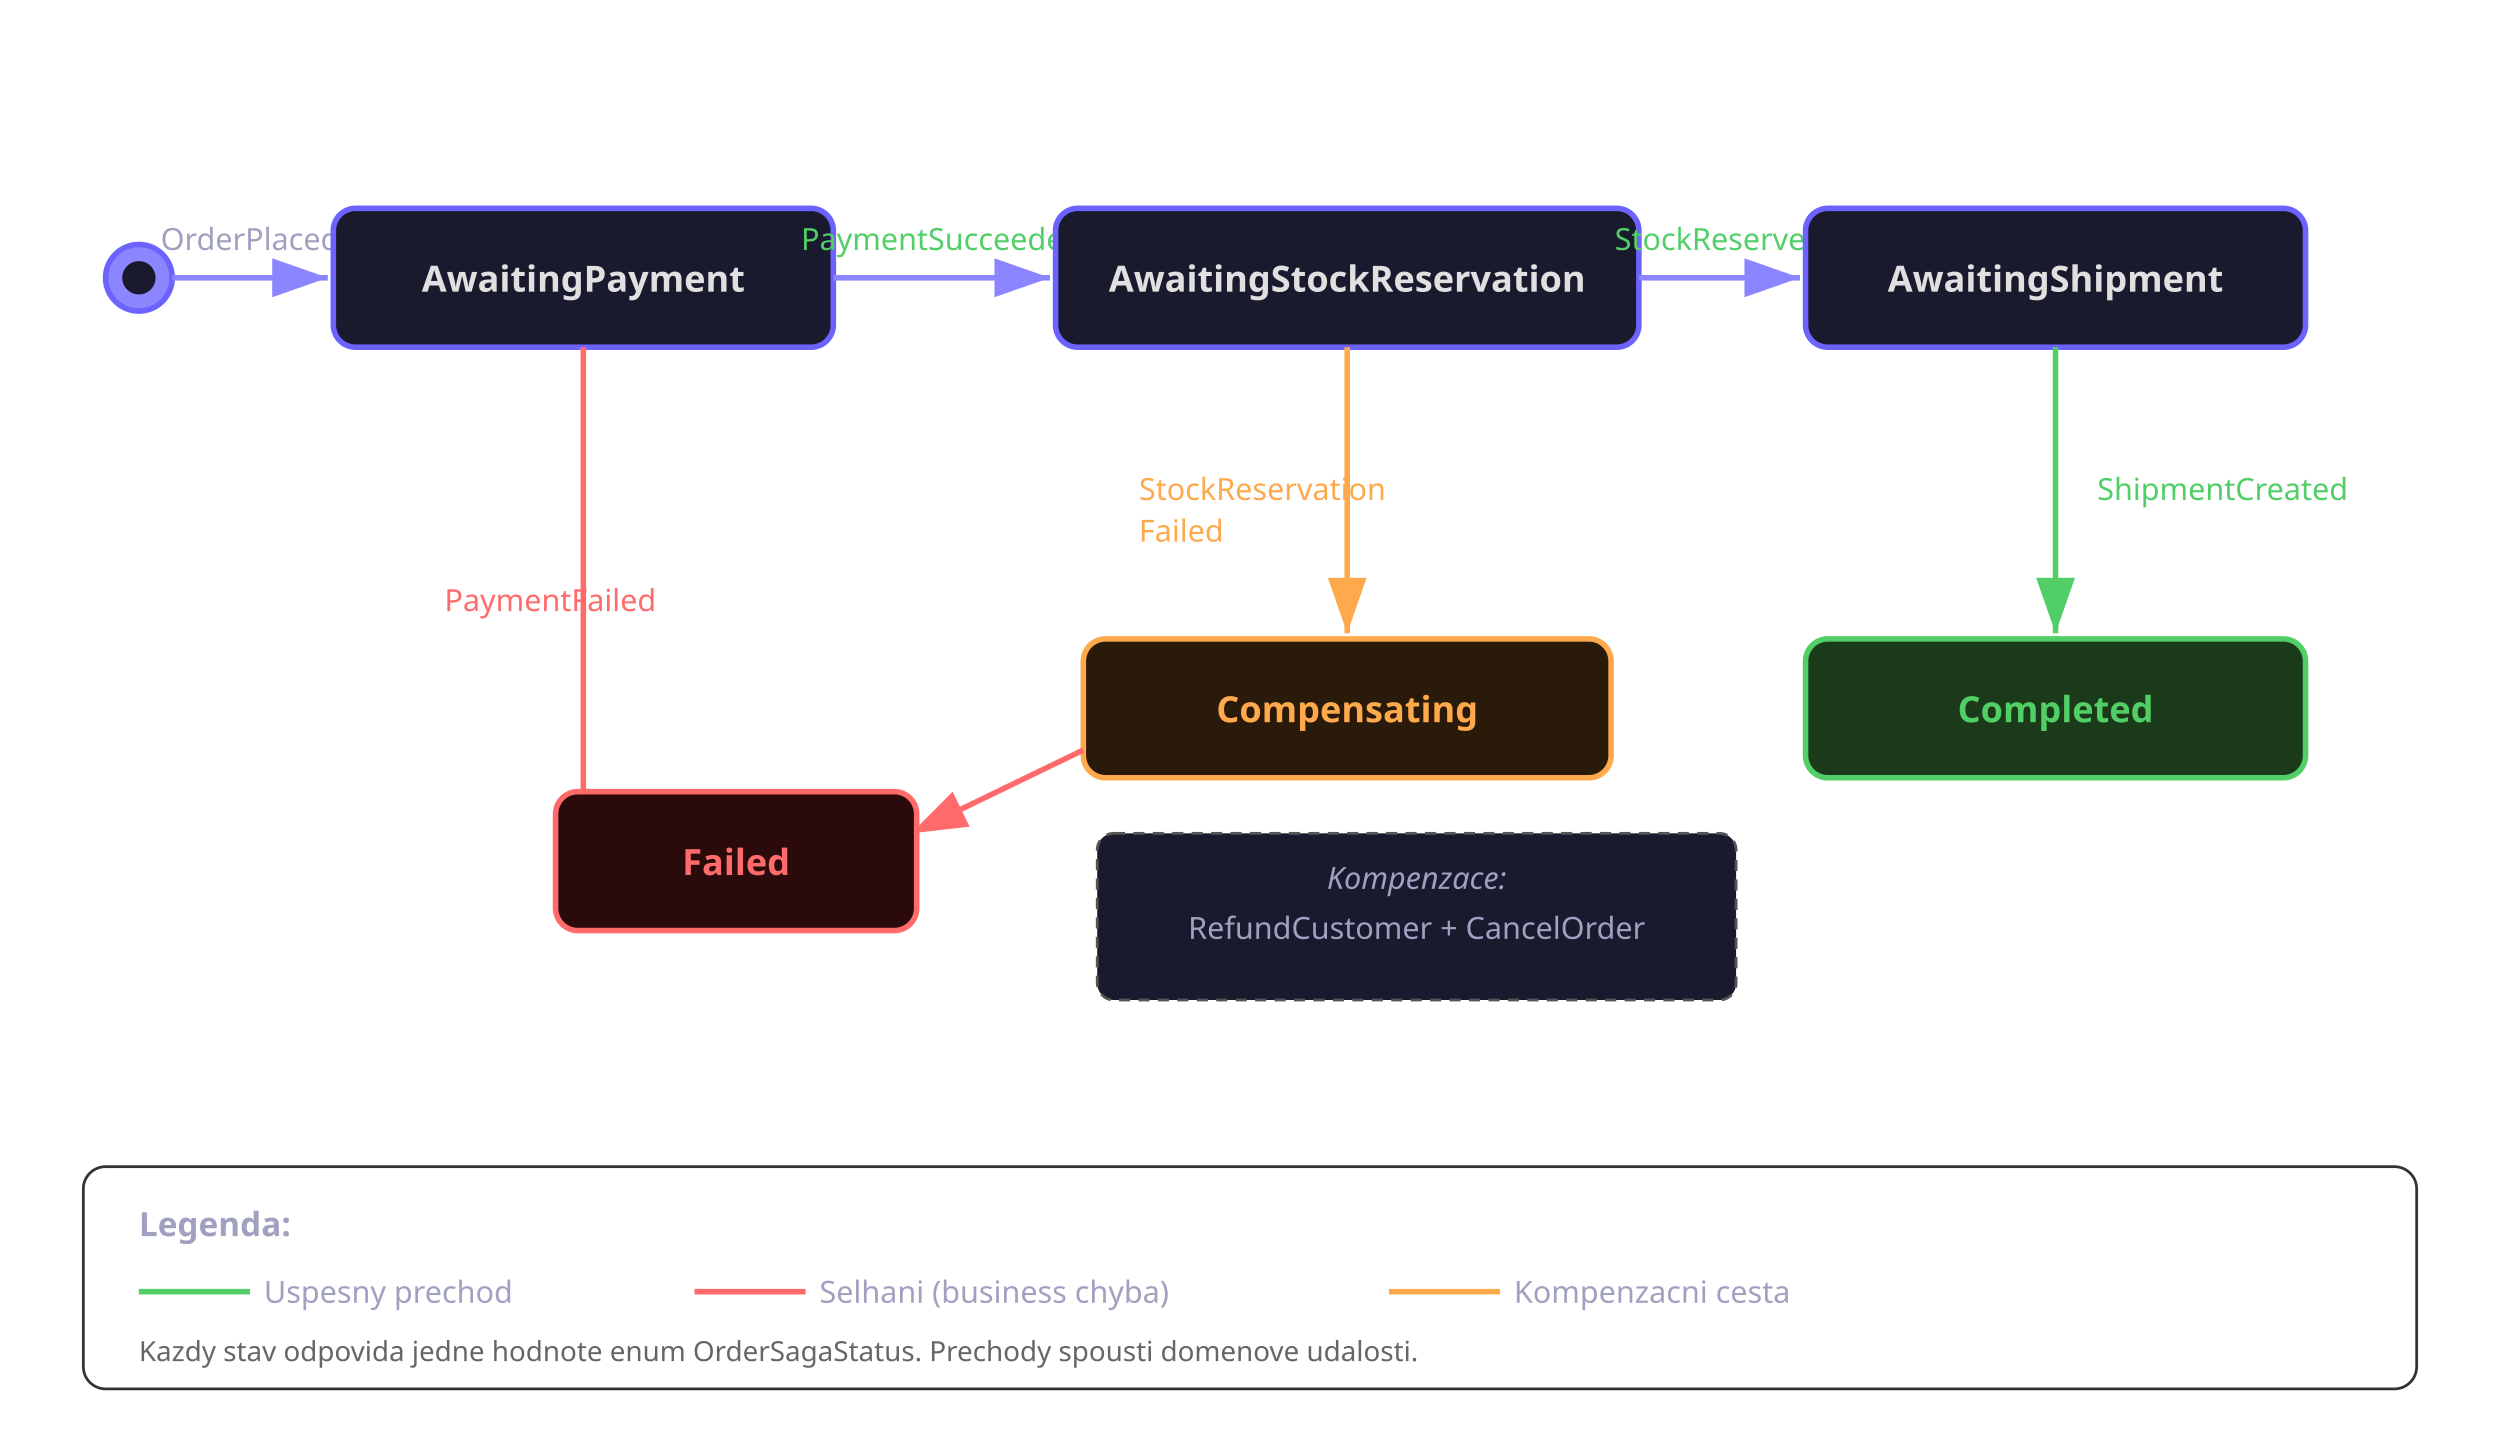
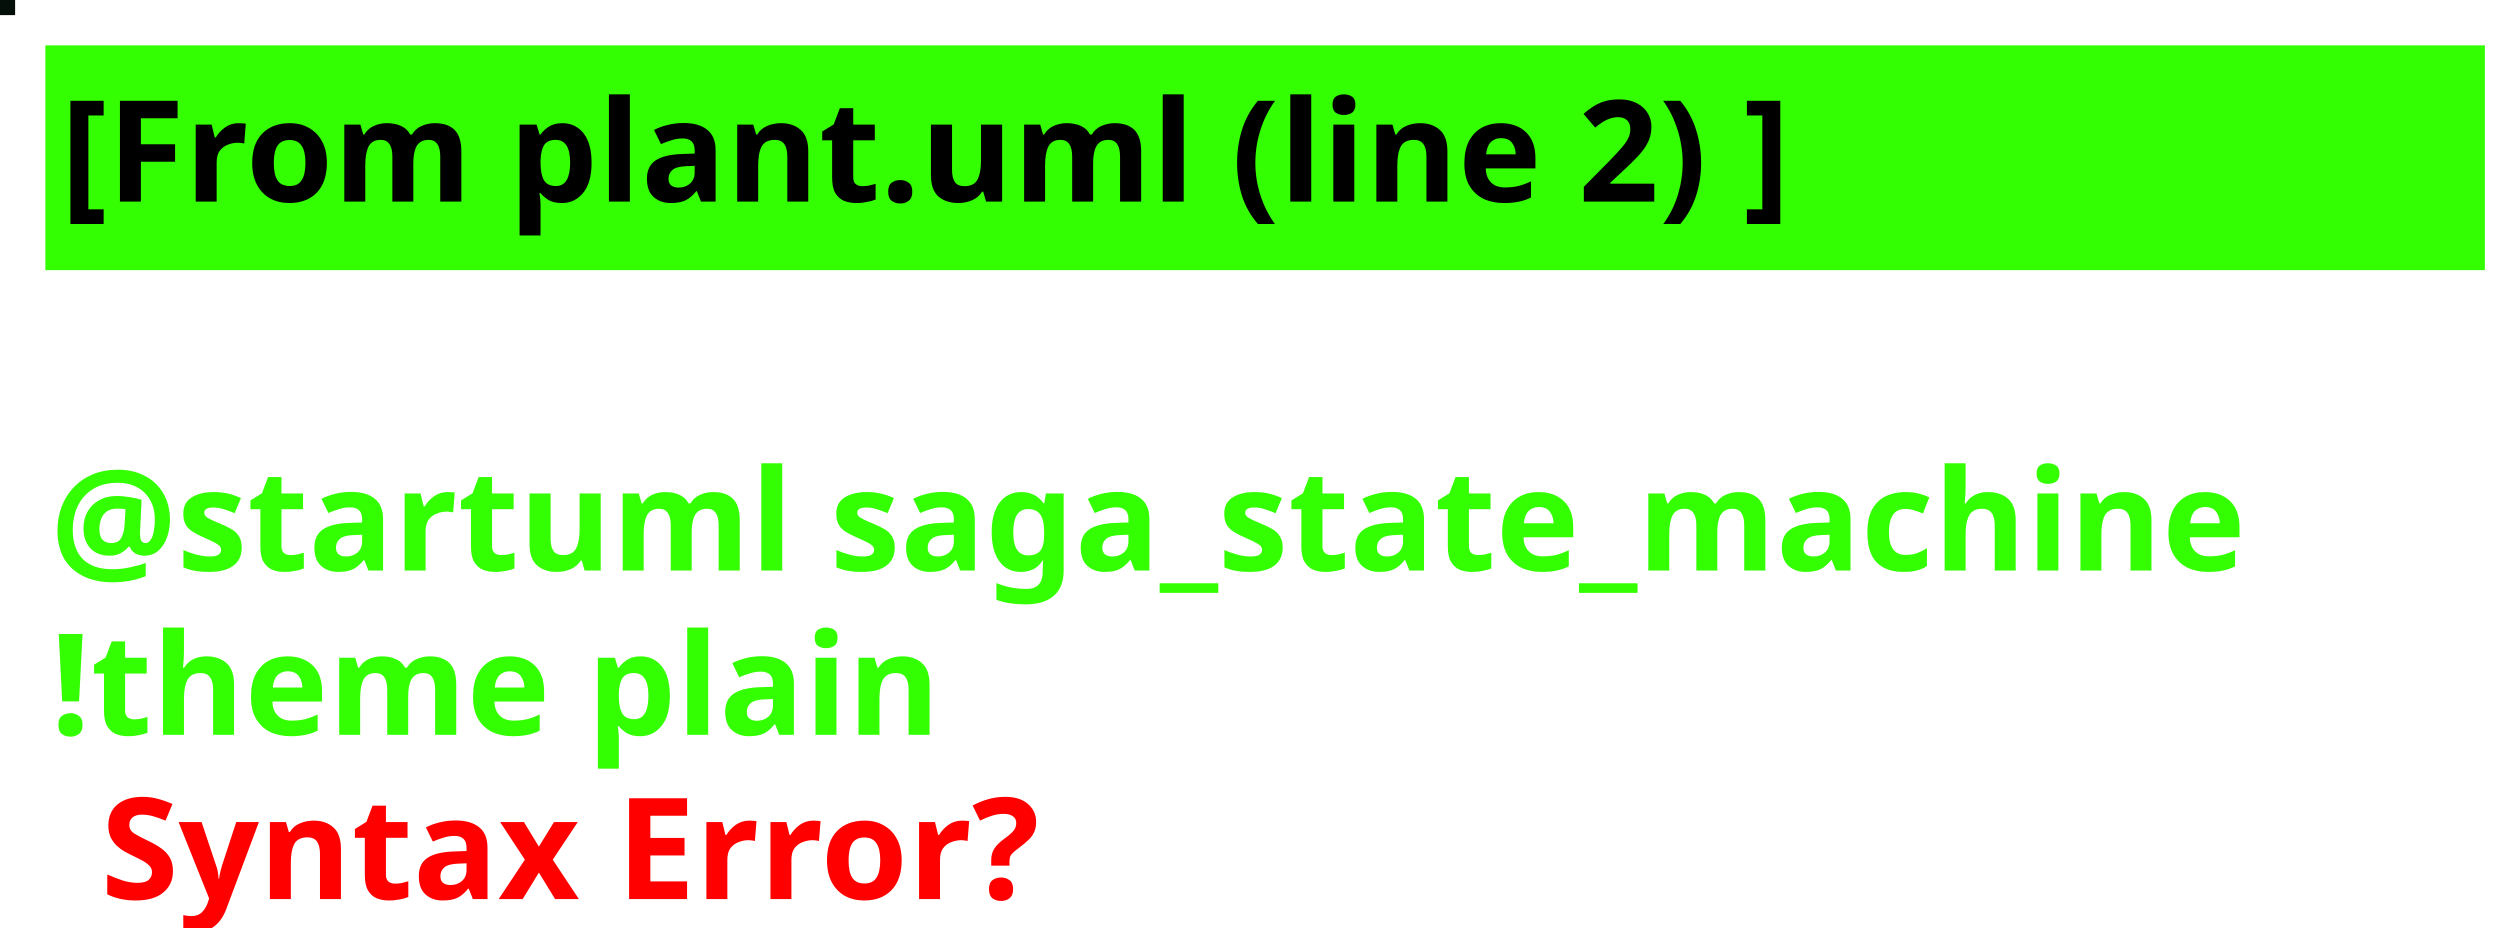
- <svg xmlns="http://www.w3.org/2000/svg" contentStyleType="text/css" preserveAspectRatio="none" style="aspect-ratio:1.731" version="1.1" viewBox="0 0 900 520" zoomAndPan="magnify" font-family="Nunito, sans-serif" font-size="13">
-   <defs>
-     <marker id="arrowhead" markerWidth="10" markerHeight="7" refX="10" refY="3.5" orient="auto">
-       <polygon points="0 0, 10 3.5, 0 7" fill="#8b85ff" />
-     </marker>
-     <marker id="arrowhead-red" markerWidth="10" markerHeight="7" refX="10" refY="3.5" orient="auto">
-       <polygon points="0 0, 10 3.5, 0 7" fill="#ff6b6b" />
-     </marker>
-     <marker id="arrowhead-green" markerWidth="10" markerHeight="7" refX="10" refY="3.5" orient="auto">
-       <polygon points="0 0, 10 3.5, 0 7" fill="#51cf66" />
-     </marker>
-     <marker id="arrowhead-orange" markerWidth="10" markerHeight="7" refX="10" refY="3.5" orient="auto">
-       <polygon points="0 0, 10 3.5, 0 7" fill="#ffa94d" />
-     </marker>
-   </defs>
-   <rect width="900" height="520" fill="none" />
-   <circle cx="50" cy="100" r="12" fill="#8b85ff" stroke="#6c63ff" stroke-width="2" />
-   <circle cx="50" cy="100" r="6" fill="#1a1a2e" />
-   <line x1="62" y1="100" x2="118" y2="100" stroke="#8b85ff" stroke-width="2" marker-end="url(#arrowhead)" />
-   <text x="90" y="90" text-anchor="middle" fill="#a0a0c0" font-size="11">OrderPlaced</text>
-   <rect x="120" y="75" width="180" height="50" rx="8" fill="#1a1a2e" stroke="#6c63ff" stroke-width="2" />
-   <text x="210" y="105" text-anchor="middle" fill="#e0e0e0" font-weight="600">AwaitingPayment</text>
-   <line x1="300" y1="100" x2="378" y2="100" stroke="#8b85ff" stroke-width="2" marker-end="url(#arrowhead)" />
-   <text x="339" y="90" text-anchor="middle" fill="#51cf66" font-size="11">PaymentSucceeded</text>
-   <rect x="380" y="75" width="210" height="50" rx="8" fill="#1a1a2e" stroke="#6c63ff" stroke-width="2" />
-   <text x="485" y="105" text-anchor="middle" fill="#e0e0e0" font-weight="600">AwaitingStockReservation</text>
-   <line x1="590" y1="100" x2="648" y2="100" stroke="#8b85ff" stroke-width="2" marker-end="url(#arrowhead)" />
-   <text x="619" y="90" text-anchor="middle" fill="#51cf66" font-size="11">StockReserved</text>
-   <rect x="650" y="75" width="180" height="50" rx="8" fill="#1a1a2e" stroke="#6c63ff" stroke-width="2" />
-   <text x="740" y="105" text-anchor="middle" fill="#e0e0e0" font-weight="600">AwaitingShipment</text>
-   <line x1="740" y1="125" x2="740" y2="228" stroke="#51cf66" stroke-width="2" marker-end="url(#arrowhead-green)" />
-   <text x="755" y="180" fill="#51cf66" font-size="11">ShipmentCreated</text>
-   <rect x="650" y="230" width="180" height="50" rx="8" fill="#1a3a1a" stroke="#51cf66" stroke-width="2" />
-   <text x="740" y="260" text-anchor="middle" fill="#51cf66" font-weight="700">Completed</text>
-   <path d="M 210 125 L 210 310 L 298 310" stroke="#ff6b6b" stroke-width="2" fill="none" marker-end="url(#arrowhead-red)" />
-   <text x="160" y="220" fill="#ff6b6b" font-size="11">PaymentFailed</text>
-   <line x1="485" y1="125" x2="485" y2="228" stroke="#ffa94d" stroke-width="2" marker-end="url(#arrowhead-orange)" />
-   <text x="410" y="180" fill="#ffa94d" font-size="11">StockReservation</text>
-   <text x="410" y="195" fill="#ffa94d" font-size="11">Failed</text>
-   <rect x="390" y="230" width="190" height="50" rx="8" fill="#2a1a0a" stroke="#ffa94d" stroke-width="2" />
-   <text x="485" y="260" text-anchor="middle" fill="#ffa94d" font-weight="600">Compensating</text>
-   <line x1="390" y1="270" x2="328" y2="300" stroke="#ff6b6b" stroke-width="2" marker-end="url(#arrowhead-red)" />
-   <rect x="200" y="285" width="130" height="50" rx="8" fill="#2a0a0a" stroke="#ff6b6b" stroke-width="2" />
-   <text x="265" y="315" text-anchor="middle" fill="#ff6b6b" font-weight="700">Failed</text>
-   <rect x="395" y="300" width="230" height="60" rx="6" fill="#1a1a2e" stroke="#555" stroke-width="1" stroke-dasharray="4,3" />
-   <text x="510" y="320" text-anchor="middle" fill="#a0a0c0" font-size="11" font-style="italic">Kompenzace:</text>
-   <text x="510" y="338" text-anchor="middle" fill="#a0a0c0" font-size="11">RefundCustomer + CancelOrder</text>
-   <rect x="30" y="420" width="840" height="80" rx="8" fill="none" stroke="#333" stroke-width="1" />
-   <text x="50" y="445" fill="#a0a0c0" font-size="12" font-weight="600">Legenda:</text>
-   <line x1="50" y1="465" x2="90" y2="465" stroke="#51cf66" stroke-width="2" />
-   <text x="95" y="469" fill="#a0a0c0" font-size="11">Uspesny prechod</text>
-   <line x1="250" y1="465" x2="290" y2="465" stroke="#ff6b6b" stroke-width="2" />
-   <text x="295" y="469" fill="#a0a0c0" font-size="11">Selhani (business chyba)</text>
-   <line x1="500" y1="465" x2="540" y2="465" stroke="#ffa94d" stroke-width="2" />
-   <text x="545" y="469" fill="#a0a0c0" font-size="11">Kompenzacni cesta</text>
-   <text x="50" y="490" fill="#666" font-size="10">Kazdy stav odpovida jedne hodnote enum OrderSagaStatus. Prechody spousti domenove udalosti.</text>
+ <svg xmlns="http://www.w3.org/2000/svg" contentScriptType="application/ecmascript" contentStyleType="text/css" height="92px" preserveAspectRatio="none" style="width:248px;height:92px;background:#000000;" version="1.1" viewBox="0 0 248 92" width="248px" zoomAndPan="magnify">
+   <defs />
+   <g>
+     <rect fill="#050F0A" height="1" style="stroke: #050F0A; stroke-width: 1.0;" width="1" x="0" y="0" />
+     <rect fill="#33FF02" height="21.297" style="stroke: #33FF02; stroke-width: 1.0;" width="241" x="5" y="5" />
+     <text fill="#000000" font-family="sans-serif" font-size="14" font-weight="bold" lengthAdjust="spacingAndGlyphs" textLength="194" x="6" y="20">[From plant.uml (line 2) ]</text>
+     <text fill="#33FF02" font-family="sans-serif" font-size="14" font-weight="bold" lengthAdjust="spacingAndGlyphs" textLength="0" x="10" y="40.297" />
+     <text fill="#33FF02" font-family="sans-serif" font-size="14" font-weight="bold" lengthAdjust="spacingAndGlyphs" textLength="241" x="5" y="56.594">@startuml saga_state_machine</text>
+     <text fill="#33FF02" font-family="sans-serif" font-size="14" font-weight="bold" lengthAdjust="spacingAndGlyphs" textLength="98" x="5" y="72.891">!theme plain</text>
+     <text fill="#FF0000" font-family="sans-serif" font-size="14" font-weight="bold" lengthAdjust="spacingAndGlyphs" textLength="106" x="10" y="89.188">Syntax Error?</text>
+   </g>
</svg>
